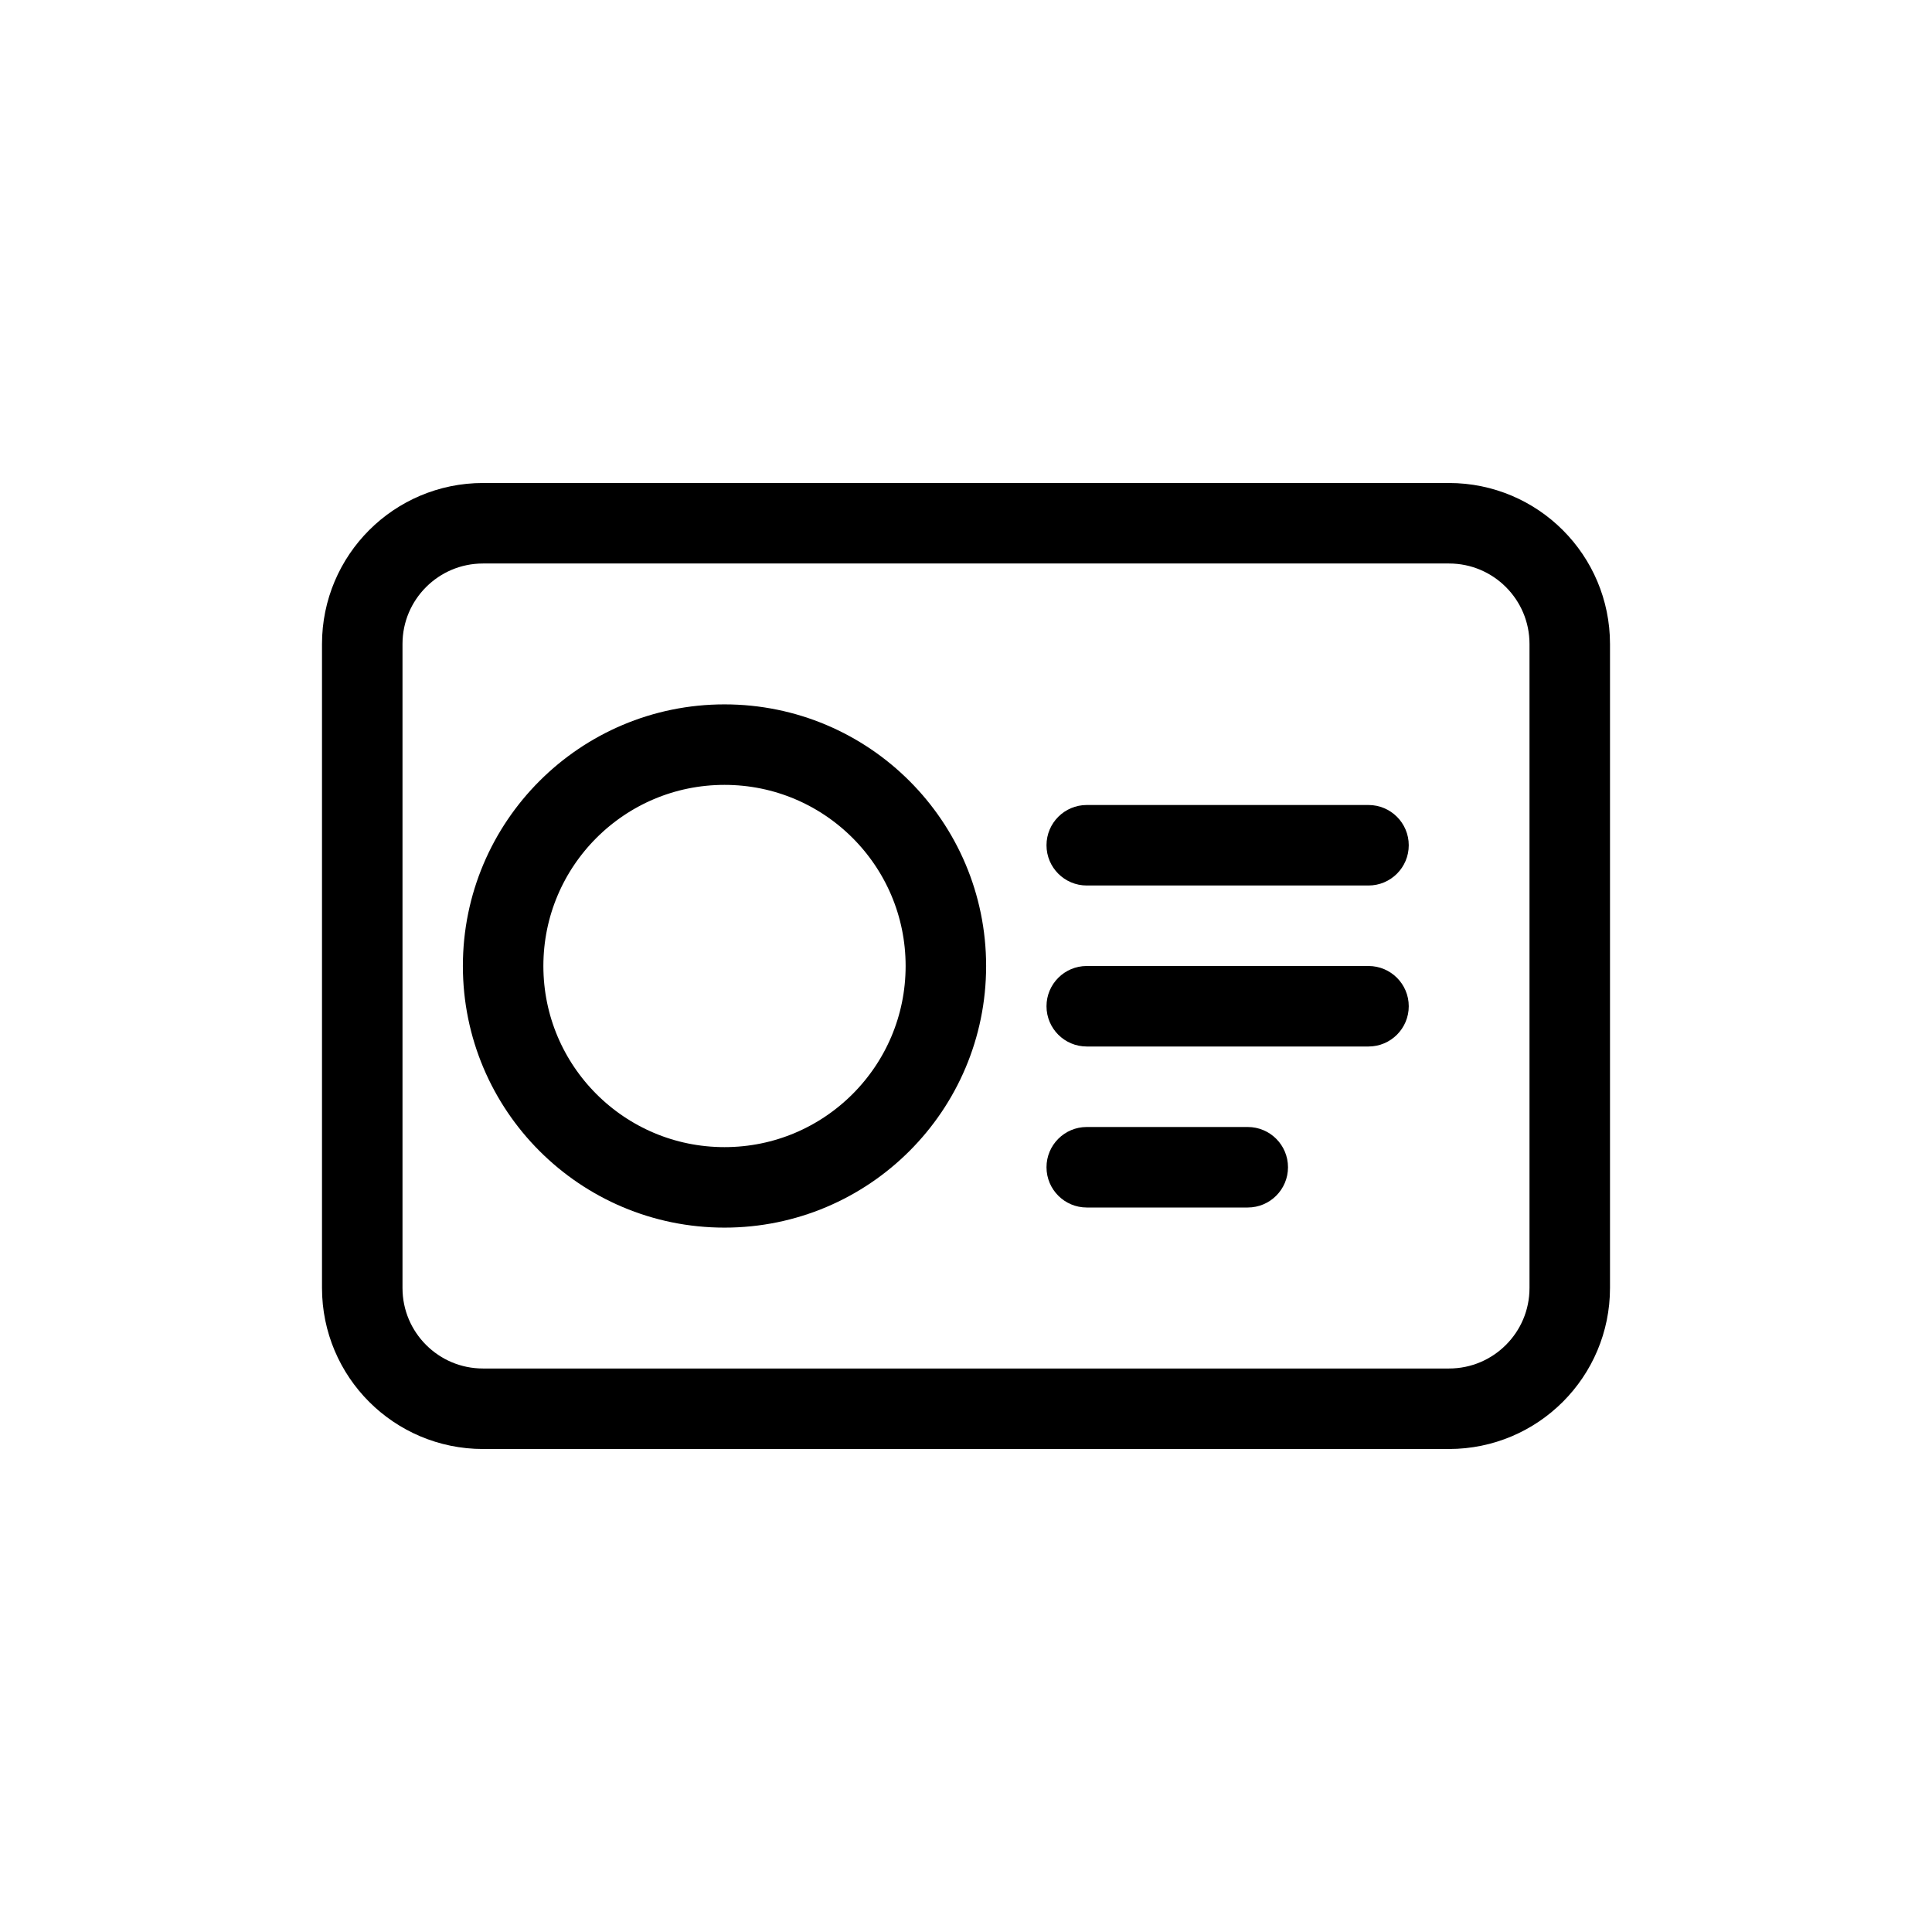
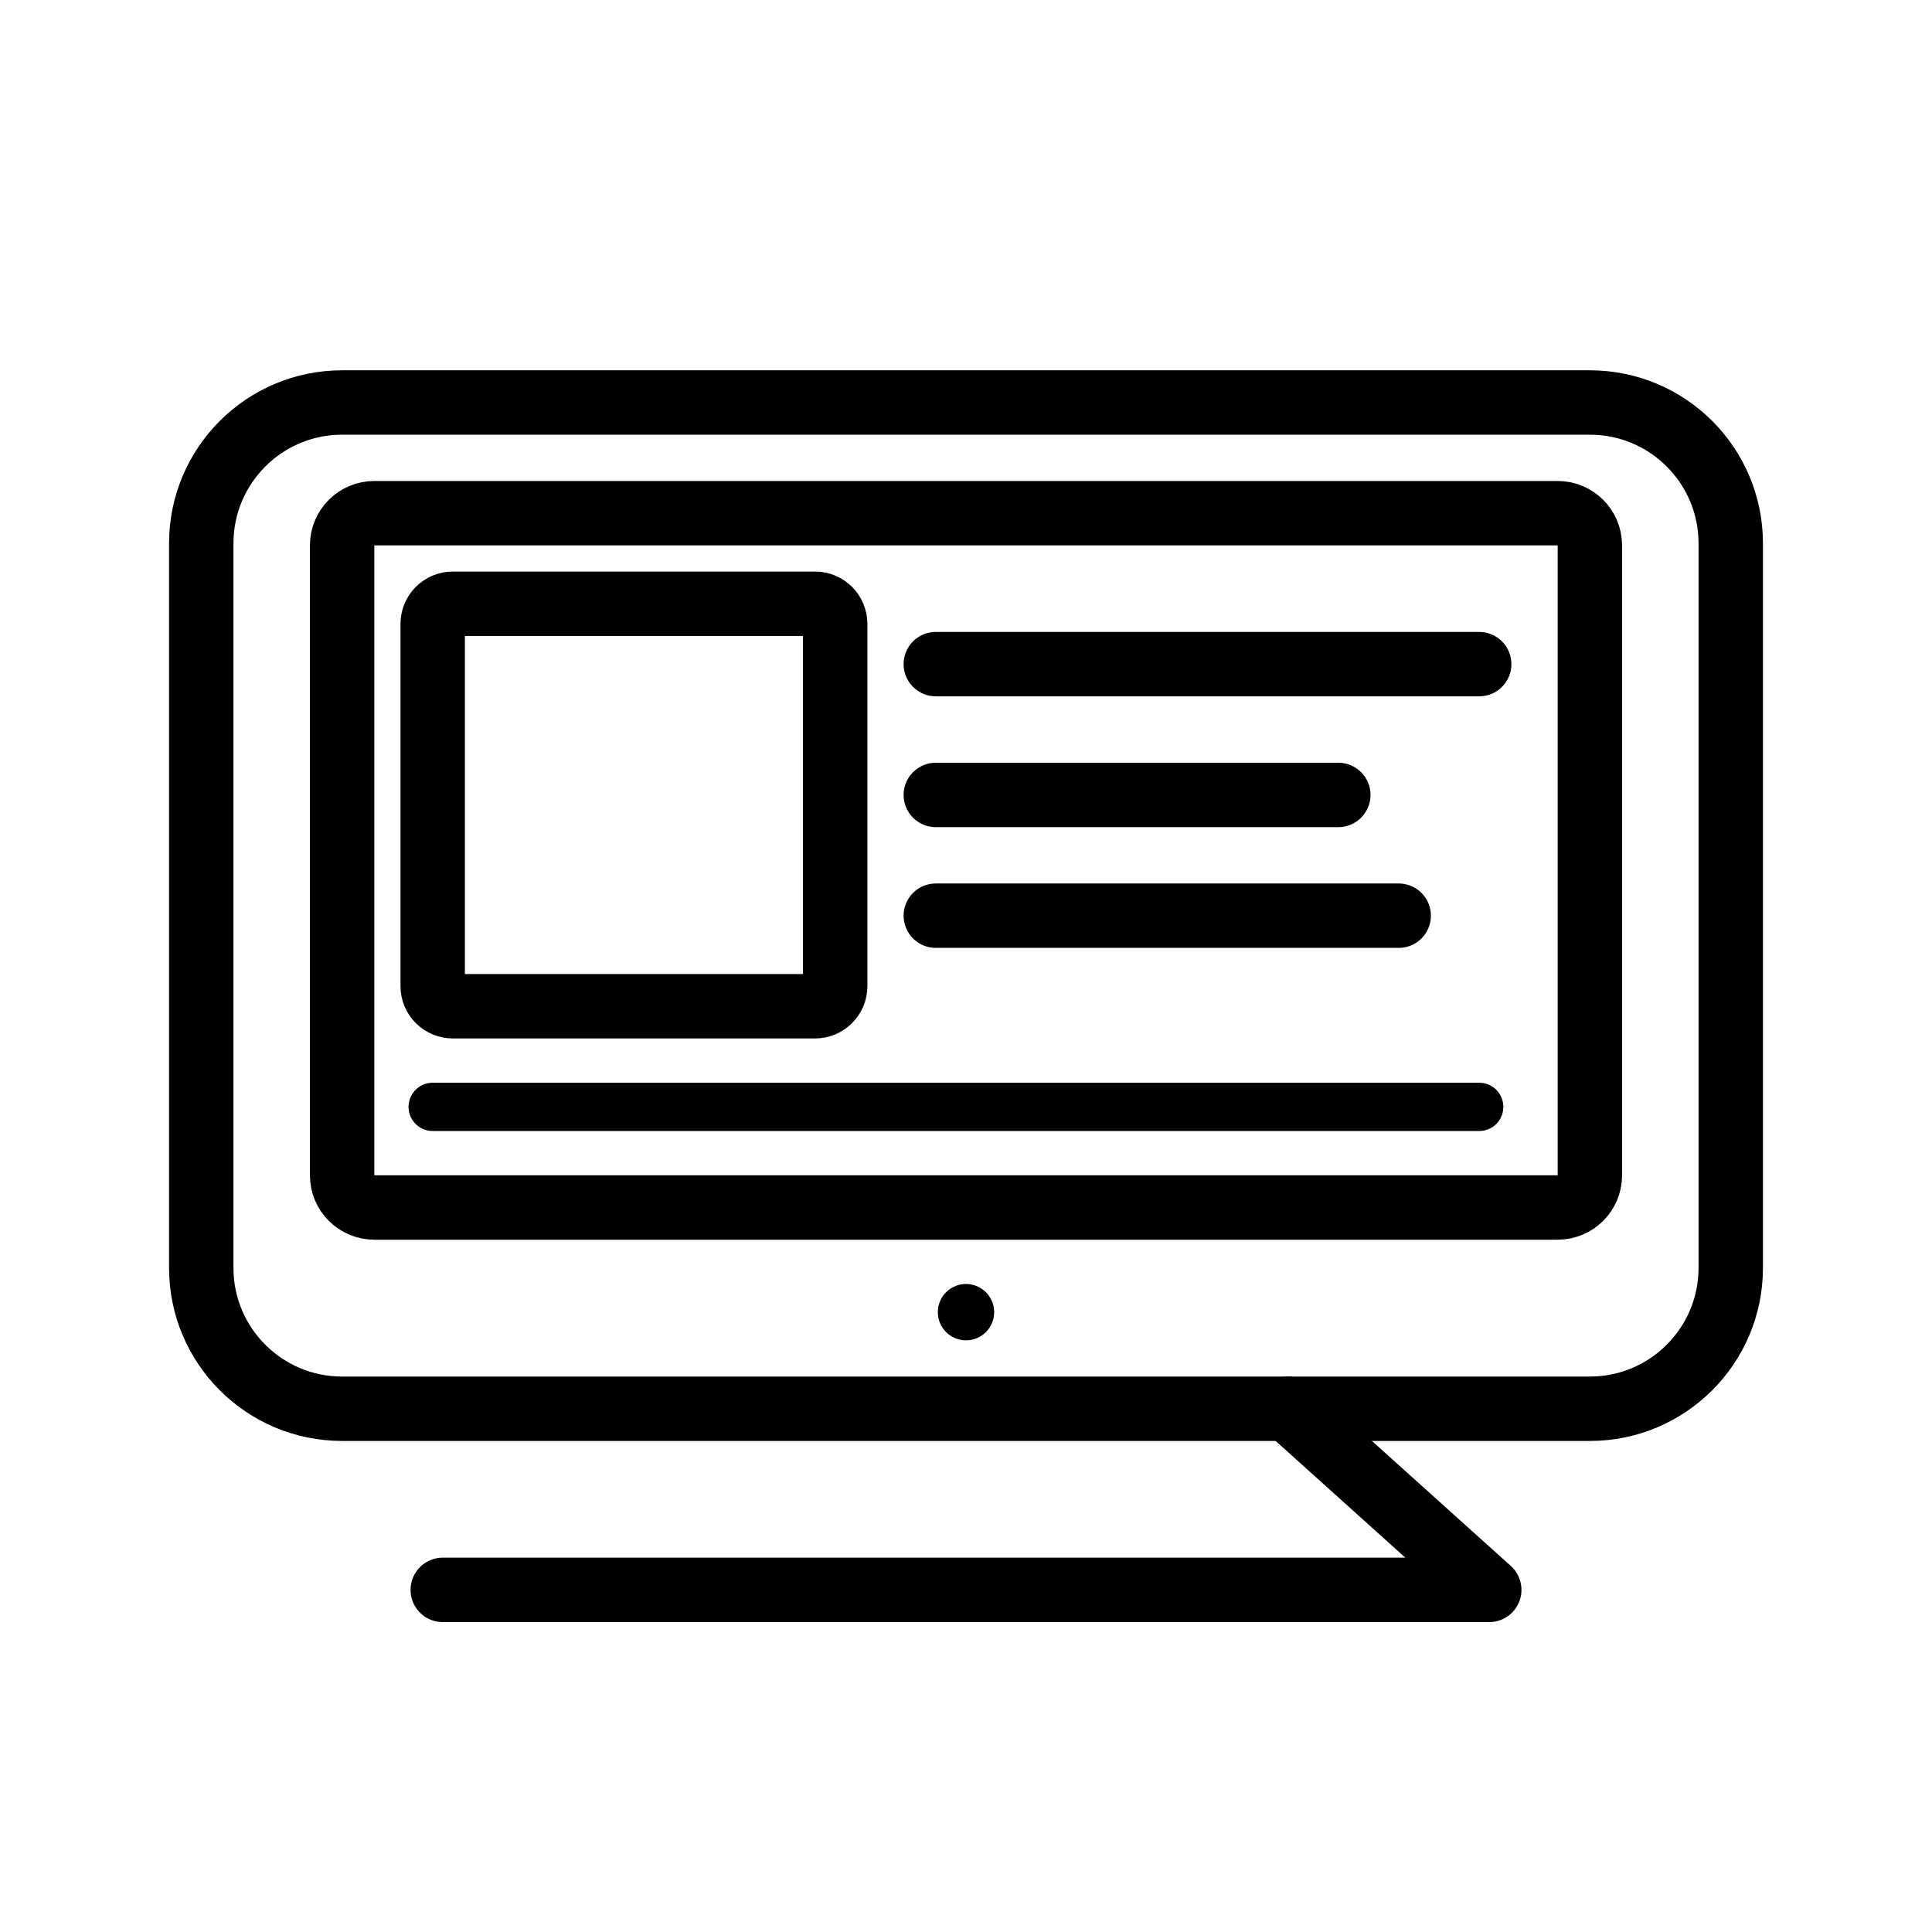
- <svg xmlns="http://www.w3.org/2000/svg" viewBox="0 0 960 960">
-   <rect x="180" y="260" width="600" height="440" rx="60" fill="none" stroke="#000" stroke-width="40" />
-   <circle cx="360" cy="480" r="110" fill="none" stroke="#000" stroke-width="40" />
-   <rect x="520" y="400" width="180" height="40" rx="20" />
-   <rect x="520" y="480" width="180" height="40" rx="20" />
-   <rect x="520" y="560" width="120" height="40" rx="20" />
+ <svg xmlns="http://www.w3.org/2000/svg" viewBox="0 0 960 960" fill="none" stroke="#000" stroke-width="32" stroke-linecap="round" stroke-linejoin="round">
+   <rect x="100" y="200" width="760" height="500" rx="70" />
+   <rect x="170" y="255" width="620" height="345" rx="16" />
+   <rect x="215" y="300" width="200" height="200" rx="10" />
+   <path d="M465 330h270M465 395h200M465 455h230" />
+   <path d="M215 550h520" stroke-width="24" />
+   <circle cx="480" cy="652" r="14" fill="#000" stroke="none" />
+   <path d="M640 700l100 90h-520" />
</svg>
